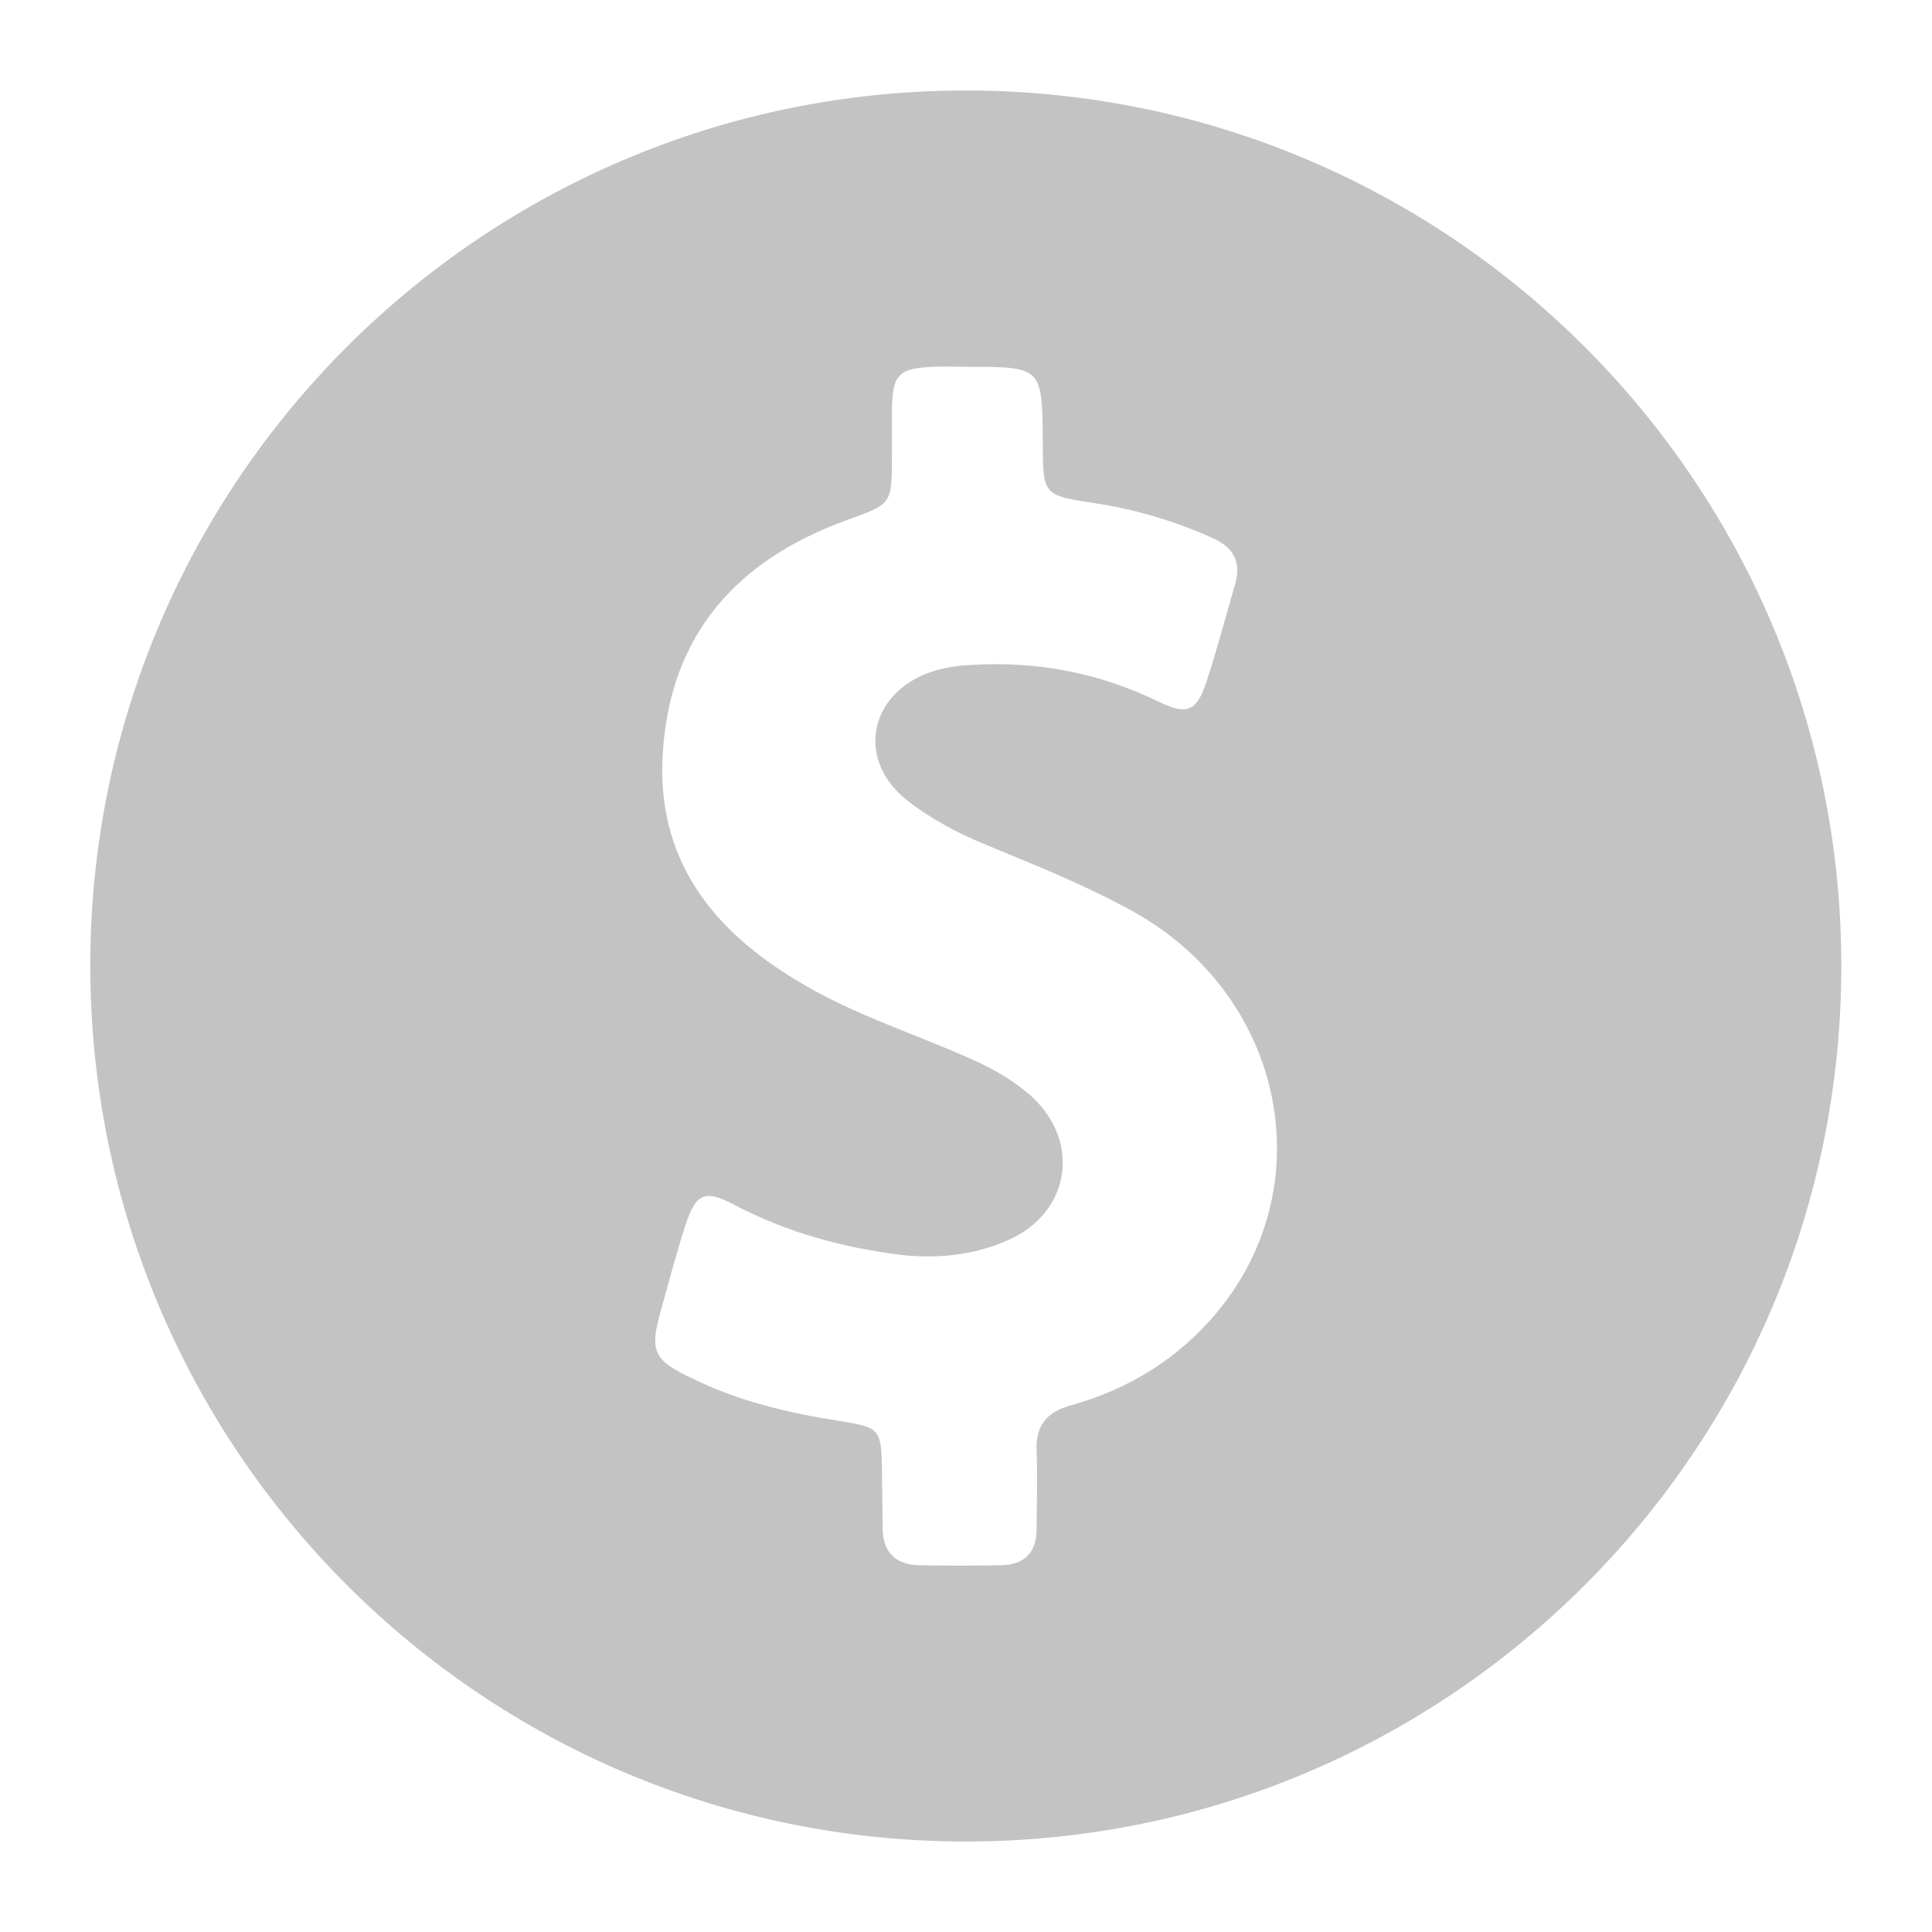
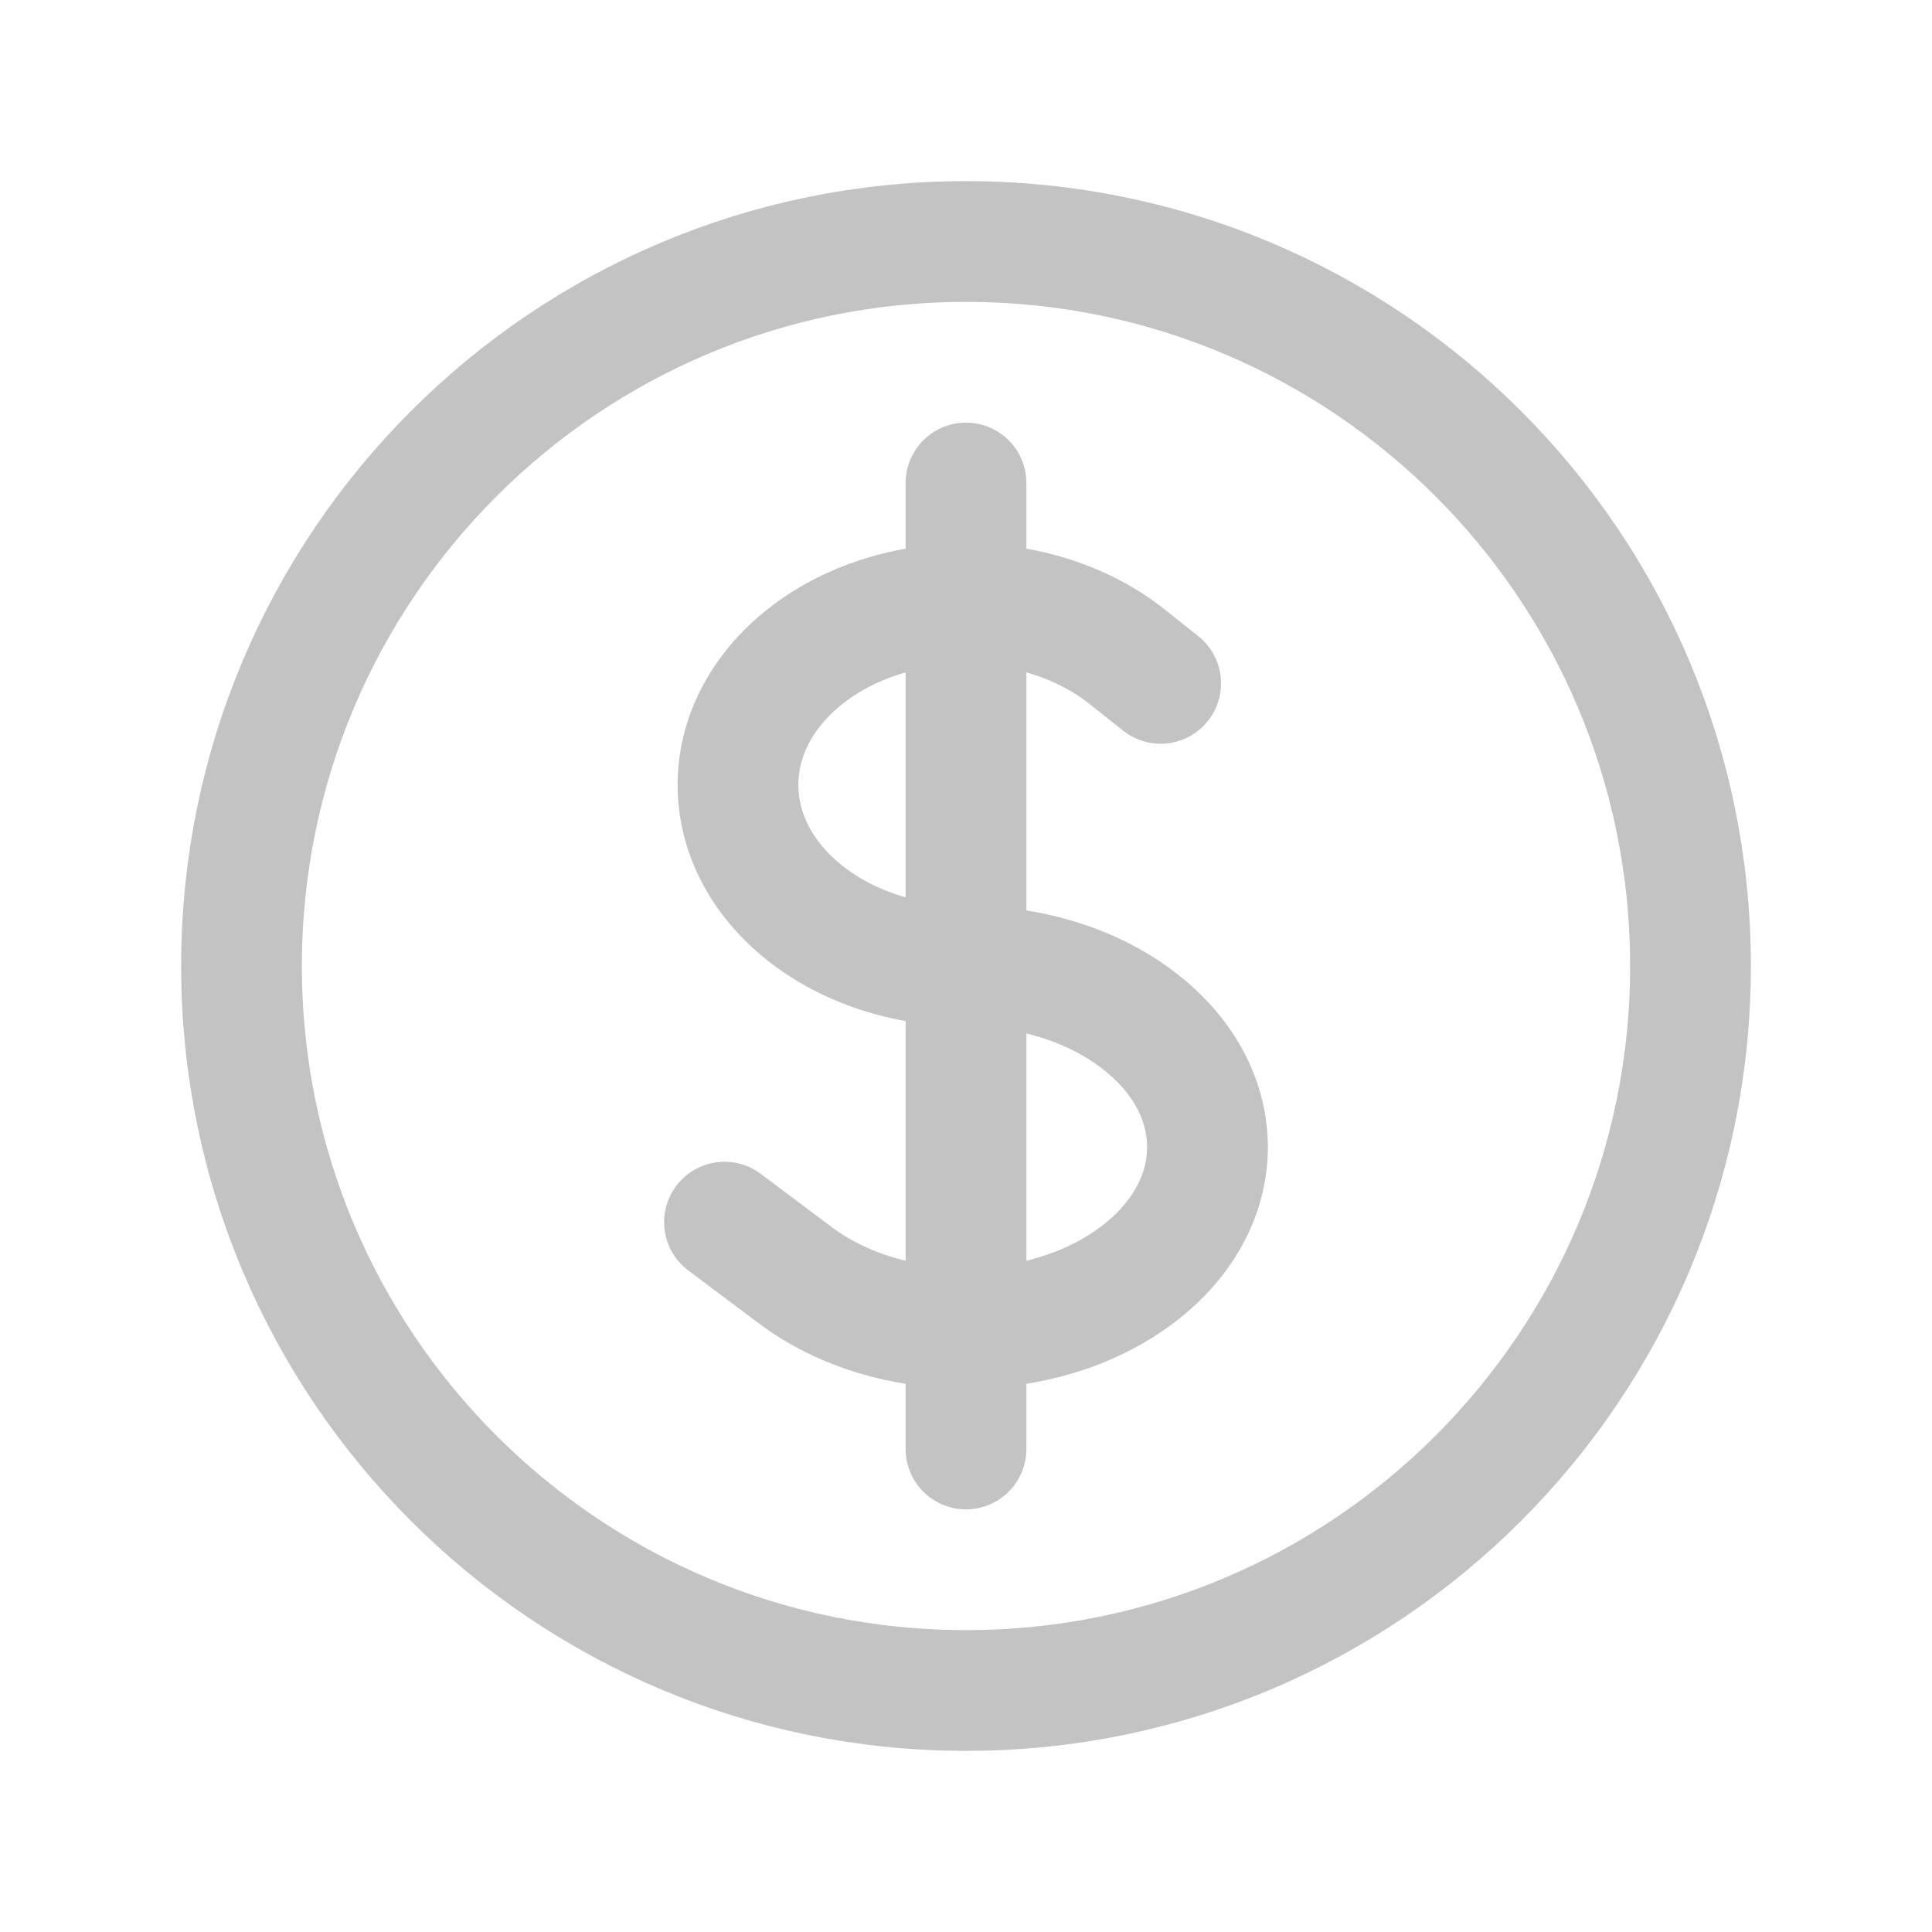
- <svg xmlns="http://www.w3.org/2000/svg" width="490" height="490" viewBox="0 0 490 490" fill="none">
-   <path d="M244.95 467.05C367.471 467.05 467 367.679 467 245C467 122.479 367.629 22.95 244.95 22.95C181.012 22.95 123.374 50.037 82.901 93.187C45.735 132.873 22.9 186.259 22.9 244.842C22.9 367.679 122.429 467.05 244.95 467.05ZM167.469 332.875C169.516 325.631 171.406 318.229 173.768 310.985C176.445 302.638 178.65 301.536 186.367 305.631C199.595 312.56 213.454 316.339 228.099 318.229C237.548 319.332 246.84 318.387 255.501 314.607C271.879 307.52 274.399 288.623 260.541 277.126C255.816 273.189 250.462 270.355 244.95 267.992C230.619 261.693 215.658 256.969 202.272 248.78C180.382 235.708 166.366 217.598 168.099 190.984C169.988 160.747 186.997 142.007 214.713 131.928C226.052 127.833 226.21 127.991 226.21 116.022C226.21 111.927 226.21 107.99 226.21 103.896C226.367 94.919 227.942 93.344 236.918 93.03C239.753 92.872 242.43 93.03 245.265 93.03C264.32 93.03 264.32 93.03 264.478 112.085C264.478 125.628 264.478 125.628 278.021 127.676C288.258 129.25 298.179 132.243 307.628 136.495C312.825 138.857 314.872 142.479 313.297 147.991C310.935 156.18 308.73 164.527 306.053 172.716C303.533 180.432 301.171 181.535 293.77 177.912C278.809 170.668 263.218 167.676 246.84 168.621C242.588 168.779 238.336 169.408 234.241 171.141C220.068 177.283 217.706 193.031 229.832 202.795C235.974 207.677 242.903 211.299 250.147 214.291C262.746 219.488 275.344 224.527 287.313 231.142C325.423 252.244 335.66 299.961 308.888 332.56C299.124 344.371 286.525 352.245 271.879 356.34C265.423 358.072 262.588 361.537 262.903 368.151C263.218 374.765 262.903 381.222 262.903 387.836C262.903 393.663 259.911 396.813 254.084 396.97C246.997 397.128 239.911 397.128 232.981 396.97C226.84 396.813 223.847 393.348 223.847 387.364C223.847 382.639 223.69 377.757 223.69 373.033C223.532 362.482 223.217 362.009 213.139 360.434C200.068 358.387 187.312 355.395 175.5 349.568C165.736 345.001 164.792 342.639 167.469 332.875Z" fill="#C3C3C3" />
+ <svg xmlns="http://www.w3.org/2000/svg" fill="none" viewBox="0 0 24 24" stroke-width="1.5" stroke="#C3C3C3" class="w-6 h-6">
+   <path stroke-linecap="round" stroke-linejoin="round" d="M12 6v12m-3-2.818l.879.659c1.171.879 3.07.879 4.242 0 1.172-.879 1.172-2.303 0-3.182C13.536 12.219 12.768 12 12 12c-.725 0-1.45-.22-2.003-.659-1.106-.879-1.106-2.303 0-3.182s2.9-.879 4.006 0l.415.33M21 12a9 9 0 11-18 0 9 9 0 0118 0z" />
</svg>
